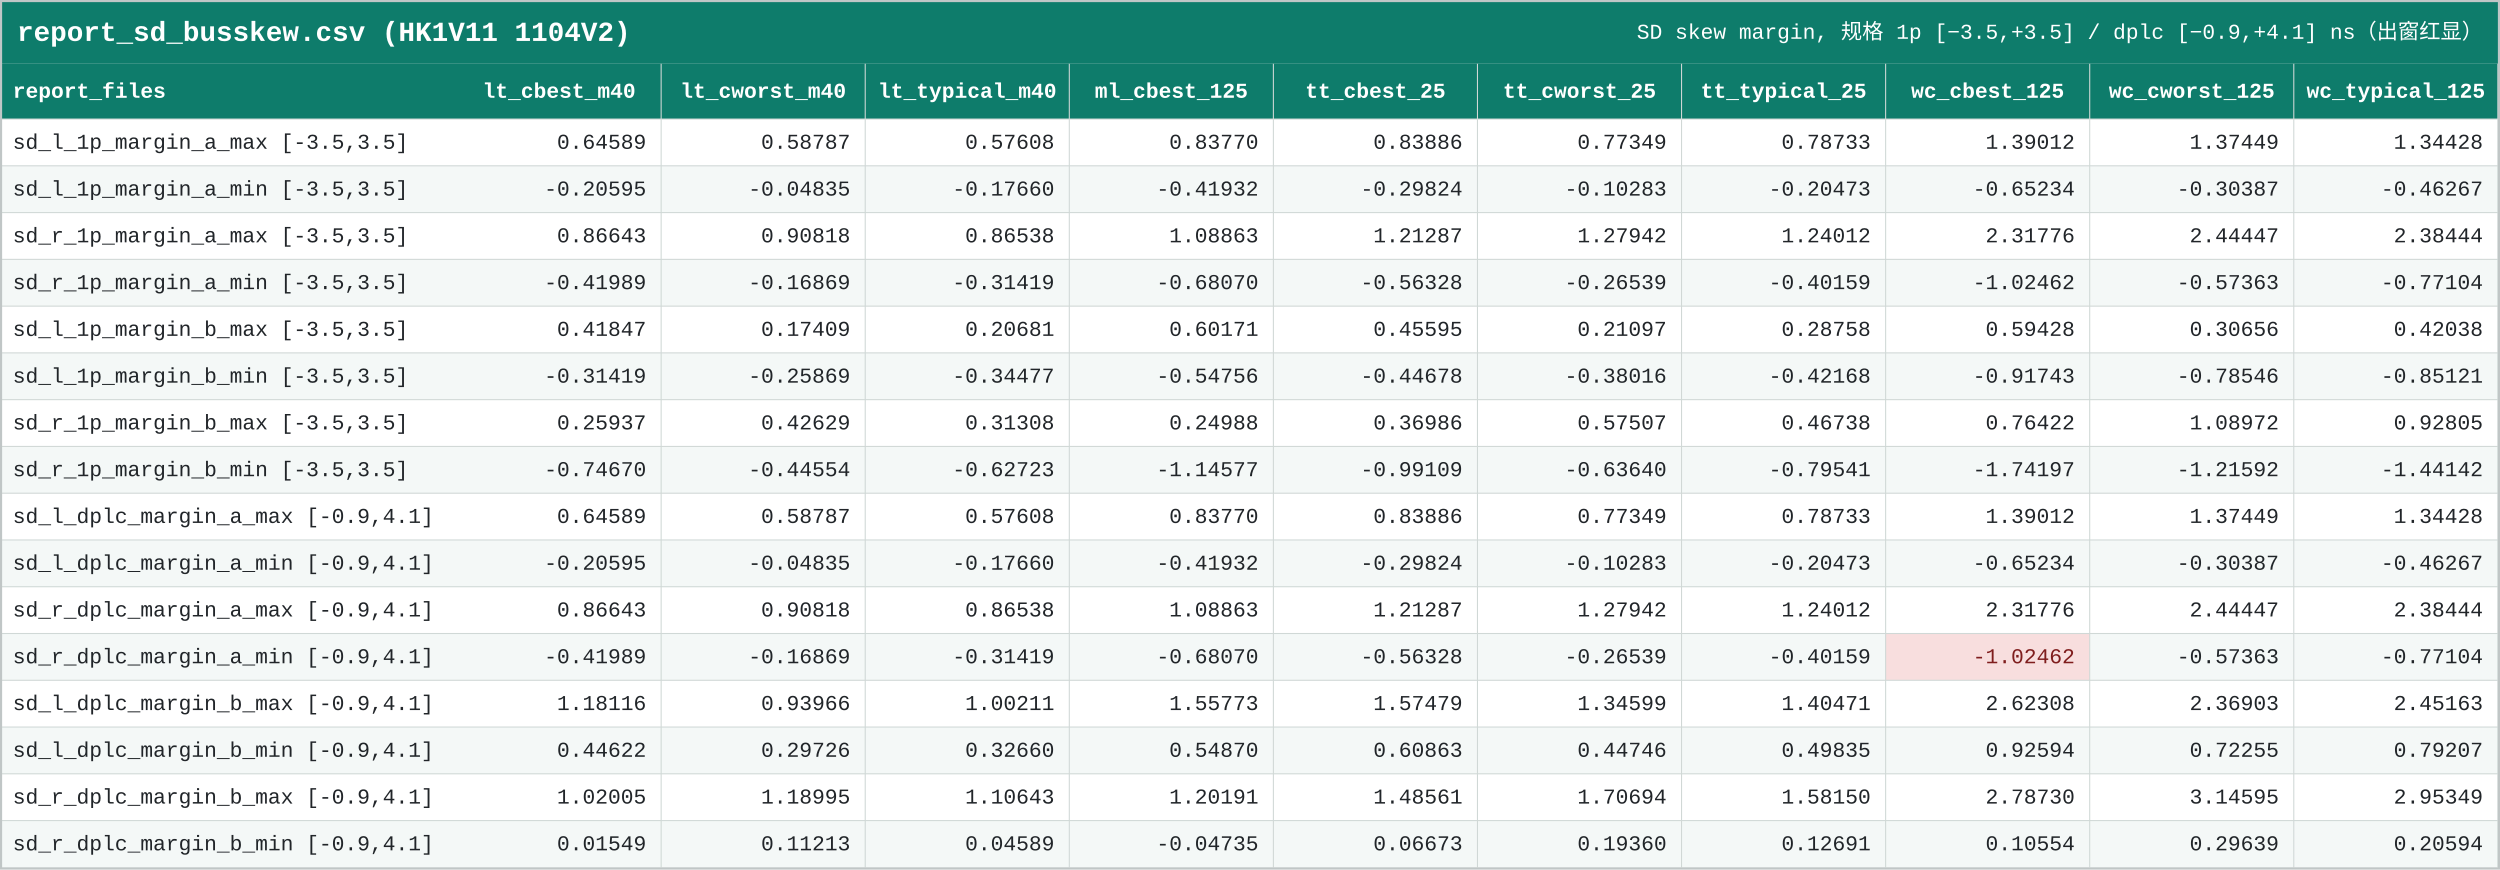
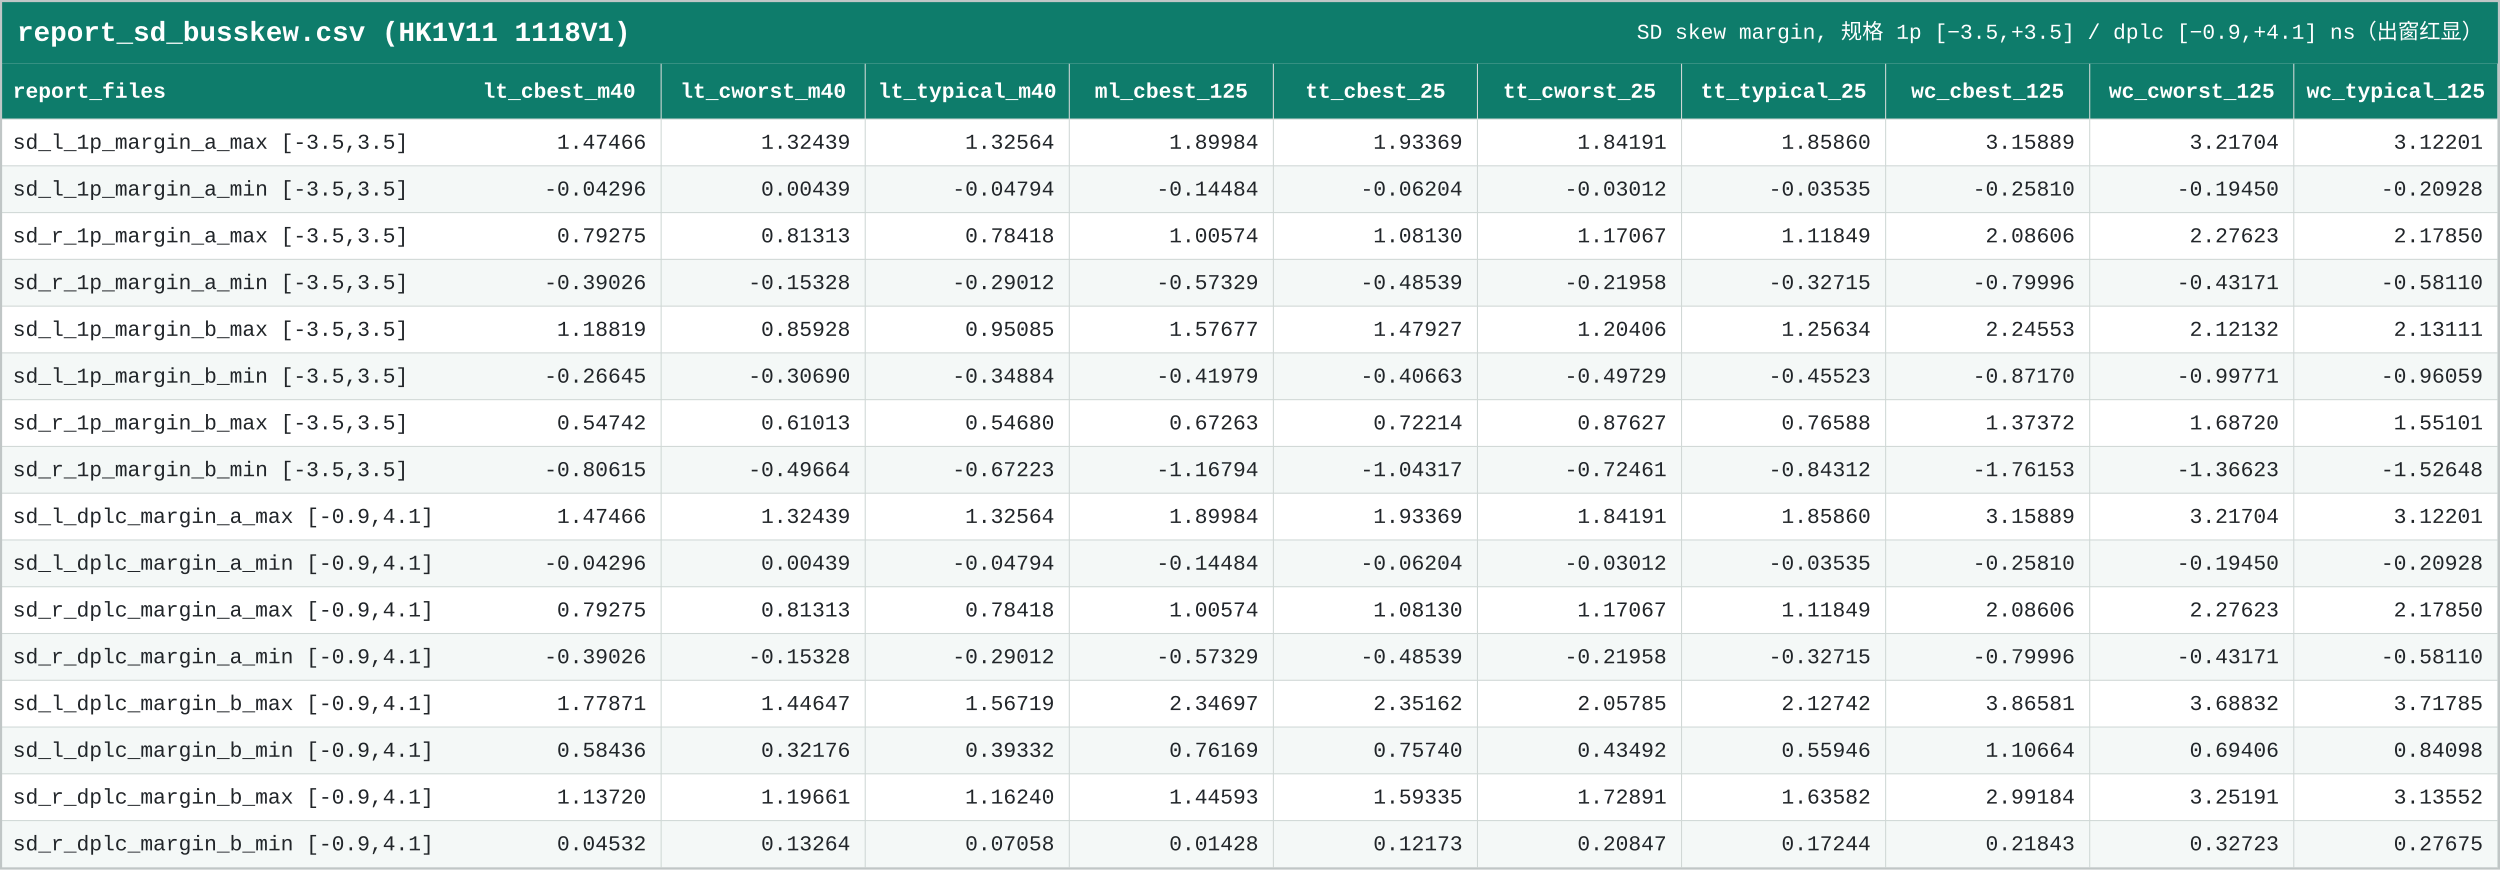
<svg xmlns="http://www.w3.org/2000/svg" width="2352" height="818" viewBox="0 0 2352 818" font-family="Consolas, 'Cascadia Mono', 'Courier New', monospace">
  <g class="head">
    <rect x="0" y="0" width="2352" height="60" fill="#0e7c6b" />
-     <text x="16" y="38.5" font-size="26" font-weight="bold" fill="#ffffff">report_sd_busskew.csv (HK1V11 1104V2)</text>
+     <text x="16" y="38.5" font-size="26" font-weight="bold" fill="#ffffff">report_sd_busskew.csv (HK1V11 1118V1)</text>
    <text x="2336" y="36.5" font-size="20" fill="#ffffff" text-anchor="end">SD skew margin, 规格 1p [−3.5,+3.5] / dplc [−0.9,+4.1] ns（出窗红显）</text>
    <rect x="0" y="60" width="2352" height="52" fill="#0e7c6b" />
    <text x="12" y="92" font-size="20" font-weight="bold" fill="#ffffff">report_files</text>
    <text x="526" y="92" font-size="20" font-weight="bold" fill="#ffffff" text-anchor="middle">lt_cbest_m40</text>
    <text x="718" y="92" font-size="20" font-weight="bold" fill="#ffffff" text-anchor="middle">lt_cworst_m40</text>
    <text x="910" y="92" font-size="20" font-weight="bold" fill="#ffffff" text-anchor="middle">lt_typical_m40</text>
    <text x="1102" y="92" font-size="20" font-weight="bold" fill="#ffffff" text-anchor="middle">ml_cbest_125</text>
    <text x="1294" y="92" font-size="20" font-weight="bold" fill="#ffffff" text-anchor="middle">tt_cbest_25</text>
    <text x="1486" y="92" font-size="20" font-weight="bold" fill="#ffffff" text-anchor="middle">tt_cworst_25</text>
    <text x="1678" y="92" font-size="20" font-weight="bold" fill="#ffffff" text-anchor="middle">tt_typical_25</text>
    <text x="1870" y="92" font-size="20" font-weight="bold" fill="#ffffff" text-anchor="middle">wc_cbest_125</text>
    <text x="2062" y="92" font-size="20" font-weight="bold" fill="#ffffff" text-anchor="middle">wc_cworst_125</text>
    <text x="2254" y="92" font-size="20" font-weight="bold" fill="#ffffff" text-anchor="middle">wc_typical_125</text>
  </g>
  <g class="row" style="animation-delay:0.012s">
    <rect x="0" y="112" width="2352" height="44" fill="#ffffff" />
    <text class="lab" x="12" y="140" font-size="20" fill="#212529">sd_l_1p_margin_a_max [-3.5,3.5]</text>
-     <text class="val breath" style="animation-delay:0.00s" x="608" y="140" font-size="20" fill="#212529" text-anchor="end">0.64589</text>
-     <text class="val breath" style="animation-delay:0.07s" x="800" y="140" font-size="20" fill="#212529" text-anchor="end">0.58787</text>
-     <text class="val breath" style="animation-delay:0.14s" x="992" y="140" font-size="20" fill="#212529" text-anchor="end">0.57608</text>
-     <text class="val breath" style="animation-delay:0.21s" x="1184" y="140" font-size="20" fill="#212529" text-anchor="end">0.83770</text>
-     <text class="val breath" style="animation-delay:0.28s" x="1376" y="140" font-size="20" fill="#212529" text-anchor="end">0.83886</text>
-     <text class="val breath" style="animation-delay:0.35s" x="1568" y="140" font-size="20" fill="#212529" text-anchor="end">0.77349</text>
-     <text class="val breath" style="animation-delay:0.42s" x="1760" y="140" font-size="20" fill="#212529" text-anchor="end">0.78733</text>
-     <text class="val breath" style="animation-delay:0.49s" x="1952" y="140" font-size="20" fill="#212529" text-anchor="end">1.39012</text>
-     <text class="val breath" style="animation-delay:0.56s" x="2144" y="140" font-size="20" fill="#212529" text-anchor="end">1.37449</text>
-     <text class="val breath" style="animation-delay:0.63s" x="2336" y="140" font-size="20" fill="#212529" text-anchor="end">1.34428</text>
+     <text class="val breath" style="animation-delay:0.00s" x="608" y="140" font-size="20" fill="#212529" text-anchor="end">1.47466</text>
+     <text class="val breath" style="animation-delay:0.07s" x="800" y="140" font-size="20" fill="#212529" text-anchor="end">1.32439</text>
+     <text class="val breath" style="animation-delay:0.14s" x="992" y="140" font-size="20" fill="#212529" text-anchor="end">1.32564</text>
+     <text class="val breath" style="animation-delay:0.21s" x="1184" y="140" font-size="20" fill="#212529" text-anchor="end">1.89984</text>
+     <text class="val breath" style="animation-delay:0.28s" x="1376" y="140" font-size="20" fill="#212529" text-anchor="end">1.93369</text>
+     <text class="val breath" style="animation-delay:0.35s" x="1568" y="140" font-size="20" fill="#212529" text-anchor="end">1.84191</text>
+     <text class="val breath" style="animation-delay:0.42s" x="1760" y="140" font-size="20" fill="#212529" text-anchor="end">1.85860</text>
+     <text class="val breath" style="animation-delay:0.49s" x="1952" y="140" font-size="20" fill="#212529" text-anchor="end">3.15889</text>
+     <text class="val breath" style="animation-delay:0.56s" x="2144" y="140" font-size="20" fill="#212529" text-anchor="end">3.21704</text>
+     <text class="val breath" style="animation-delay:0.63s" x="2336" y="140" font-size="20" fill="#212529" text-anchor="end">3.12201</text>
  </g>
  <g class="row" style="animation-delay:0.024s">
    <rect x="0" y="156" width="2352" height="44" fill="#f4f8f7" />
    <text class="lab" x="12" y="184" font-size="20" fill="#212529">sd_l_1p_margin_a_min [-3.5,3.5]</text>
-     <text class="val breath" style="animation-delay:0.07s" x="608" y="184" font-size="20" fill="#212529" text-anchor="end">-0.20595</text>
-     <text class="val breath" style="animation-delay:0.14s" x="800" y="184" font-size="20" fill="#212529" text-anchor="end">-0.04835</text>
-     <text class="val breath" style="animation-delay:0.21s" x="992" y="184" font-size="20" fill="#212529" text-anchor="end">-0.17660</text>
-     <text class="val breath" style="animation-delay:0.28s" x="1184" y="184" font-size="20" fill="#212529" text-anchor="end">-0.41932</text>
-     <text class="val breath" style="animation-delay:0.35s" x="1376" y="184" font-size="20" fill="#212529" text-anchor="end">-0.29824</text>
-     <text class="val breath" style="animation-delay:0.42s" x="1568" y="184" font-size="20" fill="#212529" text-anchor="end">-0.10283</text>
-     <text class="val breath" style="animation-delay:0.49s" x="1760" y="184" font-size="20" fill="#212529" text-anchor="end">-0.20473</text>
-     <text class="val breath" style="animation-delay:0.56s" x="1952" y="184" font-size="20" fill="#212529" text-anchor="end">-0.65234</text>
-     <text class="val breath" style="animation-delay:0.63s" x="2144" y="184" font-size="20" fill="#212529" text-anchor="end">-0.30387</text>
-     <text class="val breath" style="animation-delay:0.70s" x="2336" y="184" font-size="20" fill="#212529" text-anchor="end">-0.46267</text>
+     <text class="val breath" style="animation-delay:0.07s" x="608" y="184" font-size="20" fill="#212529" text-anchor="end">-0.04296</text>
+     <text class="val breath" style="animation-delay:0.14s" x="800" y="184" font-size="20" fill="#212529" text-anchor="end">0.00439</text>
+     <text class="val breath" style="animation-delay:0.21s" x="992" y="184" font-size="20" fill="#212529" text-anchor="end">-0.04794</text>
+     <text class="val breath" style="animation-delay:0.28s" x="1184" y="184" font-size="20" fill="#212529" text-anchor="end">-0.14484</text>
+     <text class="val breath" style="animation-delay:0.35s" x="1376" y="184" font-size="20" fill="#212529" text-anchor="end">-0.06204</text>
+     <text class="val breath" style="animation-delay:0.42s" x="1568" y="184" font-size="20" fill="#212529" text-anchor="end">-0.03012</text>
+     <text class="val breath" style="animation-delay:0.49s" x="1760" y="184" font-size="20" fill="#212529" text-anchor="end">-0.03535</text>
+     <text class="val breath" style="animation-delay:0.56s" x="1952" y="184" font-size="20" fill="#212529" text-anchor="end">-0.25810</text>
+     <text class="val breath" style="animation-delay:0.63s" x="2144" y="184" font-size="20" fill="#212529" text-anchor="end">-0.19450</text>
+     <text class="val breath" style="animation-delay:0.70s" x="2336" y="184" font-size="20" fill="#212529" text-anchor="end">-0.20928</text>
  </g>
  <g class="row" style="animation-delay:0.036s">
    <rect x="0" y="200" width="2352" height="44" fill="#ffffff" />
    <text class="lab" x="12" y="228" font-size="20" fill="#212529">sd_r_1p_margin_a_max [-3.5,3.5]</text>
-     <text class="val breath" style="animation-delay:0.14s" x="608" y="228" font-size="20" fill="#212529" text-anchor="end">0.86643</text>
-     <text class="val breath" style="animation-delay:0.21s" x="800" y="228" font-size="20" fill="#212529" text-anchor="end">0.90818</text>
-     <text class="val breath" style="animation-delay:0.28s" x="992" y="228" font-size="20" fill="#212529" text-anchor="end">0.86538</text>
-     <text class="val breath" style="animation-delay:0.35s" x="1184" y="228" font-size="20" fill="#212529" text-anchor="end">1.08863</text>
-     <text class="val breath" style="animation-delay:0.42s" x="1376" y="228" font-size="20" fill="#212529" text-anchor="end">1.21287</text>
-     <text class="val breath" style="animation-delay:0.49s" x="1568" y="228" font-size="20" fill="#212529" text-anchor="end">1.27942</text>
-     <text class="val breath" style="animation-delay:0.56s" x="1760" y="228" font-size="20" fill="#212529" text-anchor="end">1.24012</text>
-     <text class="val breath" style="animation-delay:0.63s" x="1952" y="228" font-size="20" fill="#212529" text-anchor="end">2.31776</text>
-     <text class="val breath" style="animation-delay:0.70s" x="2144" y="228" font-size="20" fill="#212529" text-anchor="end">2.44447</text>
-     <text class="val breath" style="animation-delay:0.77s" x="2336" y="228" font-size="20" fill="#212529" text-anchor="end">2.38444</text>
+     <text class="val breath" style="animation-delay:0.14s" x="608" y="228" font-size="20" fill="#212529" text-anchor="end">0.79275</text>
+     <text class="val breath" style="animation-delay:0.21s" x="800" y="228" font-size="20" fill="#212529" text-anchor="end">0.81313</text>
+     <text class="val breath" style="animation-delay:0.28s" x="992" y="228" font-size="20" fill="#212529" text-anchor="end">0.78418</text>
+     <text class="val breath" style="animation-delay:0.35s" x="1184" y="228" font-size="20" fill="#212529" text-anchor="end">1.00574</text>
+     <text class="val breath" style="animation-delay:0.42s" x="1376" y="228" font-size="20" fill="#212529" text-anchor="end">1.08130</text>
+     <text class="val breath" style="animation-delay:0.49s" x="1568" y="228" font-size="20" fill="#212529" text-anchor="end">1.17067</text>
+     <text class="val breath" style="animation-delay:0.56s" x="1760" y="228" font-size="20" fill="#212529" text-anchor="end">1.11849</text>
+     <text class="val breath" style="animation-delay:0.63s" x="1952" y="228" font-size="20" fill="#212529" text-anchor="end">2.08606</text>
+     <text class="val breath" style="animation-delay:0.70s" x="2144" y="228" font-size="20" fill="#212529" text-anchor="end">2.27623</text>
+     <text class="val breath" style="animation-delay:0.77s" x="2336" y="228" font-size="20" fill="#212529" text-anchor="end">2.17850</text>
  </g>
  <g class="row" style="animation-delay:0.048s">
    <rect x="0" y="244" width="2352" height="44" fill="#f4f8f7" />
    <text class="lab" x="12" y="272" font-size="20" fill="#212529">sd_r_1p_margin_a_min [-3.5,3.5]</text>
-     <text class="val breath" style="animation-delay:0.21s" x="608" y="272" font-size="20" fill="#212529" text-anchor="end">-0.41989</text>
-     <text class="val breath" style="animation-delay:0.28s" x="800" y="272" font-size="20" fill="#212529" text-anchor="end">-0.16869</text>
-     <text class="val breath" style="animation-delay:0.35s" x="992" y="272" font-size="20" fill="#212529" text-anchor="end">-0.31419</text>
-     <text class="val breath" style="animation-delay:0.42s" x="1184" y="272" font-size="20" fill="#212529" text-anchor="end">-0.68070</text>
-     <text class="val breath" style="animation-delay:0.49s" x="1376" y="272" font-size="20" fill="#212529" text-anchor="end">-0.56328</text>
-     <text class="val breath" style="animation-delay:0.56s" x="1568" y="272" font-size="20" fill="#212529" text-anchor="end">-0.26539</text>
-     <text class="val breath" style="animation-delay:0.63s" x="1760" y="272" font-size="20" fill="#212529" text-anchor="end">-0.40159</text>
-     <text class="val breath" style="animation-delay:0.70s" x="1952" y="272" font-size="20" fill="#212529" text-anchor="end">-1.02462</text>
-     <text class="val breath" style="animation-delay:0.77s" x="2144" y="272" font-size="20" fill="#212529" text-anchor="end">-0.57363</text>
-     <text class="val breath" style="animation-delay:0.84s" x="2336" y="272" font-size="20" fill="#212529" text-anchor="end">-0.77104</text>
+     <text class="val breath" style="animation-delay:0.21s" x="608" y="272" font-size="20" fill="#212529" text-anchor="end">-0.39026</text>
+     <text class="val breath" style="animation-delay:0.28s" x="800" y="272" font-size="20" fill="#212529" text-anchor="end">-0.15328</text>
+     <text class="val breath" style="animation-delay:0.35s" x="992" y="272" font-size="20" fill="#212529" text-anchor="end">-0.29012</text>
+     <text class="val breath" style="animation-delay:0.42s" x="1184" y="272" font-size="20" fill="#212529" text-anchor="end">-0.57329</text>
+     <text class="val breath" style="animation-delay:0.49s" x="1376" y="272" font-size="20" fill="#212529" text-anchor="end">-0.48539</text>
+     <text class="val breath" style="animation-delay:0.56s" x="1568" y="272" font-size="20" fill="#212529" text-anchor="end">-0.21958</text>
+     <text class="val breath" style="animation-delay:0.63s" x="1760" y="272" font-size="20" fill="#212529" text-anchor="end">-0.32715</text>
+     <text class="val breath" style="animation-delay:0.70s" x="1952" y="272" font-size="20" fill="#212529" text-anchor="end">-0.79996</text>
+     <text class="val breath" style="animation-delay:0.77s" x="2144" y="272" font-size="20" fill="#212529" text-anchor="end">-0.43171</text>
+     <text class="val breath" style="animation-delay:0.84s" x="2336" y="272" font-size="20" fill="#212529" text-anchor="end">-0.58110</text>
  </g>
  <g class="row" style="animation-delay:0.060s">
    <rect x="0" y="288" width="2352" height="44" fill="#ffffff" />
    <text class="lab" x="12" y="316" font-size="20" fill="#212529">sd_l_1p_margin_b_max [-3.5,3.5]</text>
-     <text class="val breath" style="animation-delay:0.28s" x="608" y="316" font-size="20" fill="#212529" text-anchor="end">0.41847</text>
-     <text class="val breath" style="animation-delay:0.35s" x="800" y="316" font-size="20" fill="#212529" text-anchor="end">0.17409</text>
-     <text class="val breath" style="animation-delay:0.42s" x="992" y="316" font-size="20" fill="#212529" text-anchor="end">0.20681</text>
-     <text class="val breath" style="animation-delay:0.49s" x="1184" y="316" font-size="20" fill="#212529" text-anchor="end">0.60171</text>
-     <text class="val breath" style="animation-delay:0.56s" x="1376" y="316" font-size="20" fill="#212529" text-anchor="end">0.45595</text>
-     <text class="val breath" style="animation-delay:0.63s" x="1568" y="316" font-size="20" fill="#212529" text-anchor="end">0.21097</text>
-     <text class="val breath" style="animation-delay:0.70s" x="1760" y="316" font-size="20" fill="#212529" text-anchor="end">0.28758</text>
-     <text class="val breath" style="animation-delay:0.77s" x="1952" y="316" font-size="20" fill="#212529" text-anchor="end">0.59428</text>
-     <text class="val breath" style="animation-delay:0.84s" x="2144" y="316" font-size="20" fill="#212529" text-anchor="end">0.30656</text>
-     <text class="val breath" style="animation-delay:0.91s" x="2336" y="316" font-size="20" fill="#212529" text-anchor="end">0.42038</text>
+     <text class="val breath" style="animation-delay:0.28s" x="608" y="316" font-size="20" fill="#212529" text-anchor="end">1.18819</text>
+     <text class="val breath" style="animation-delay:0.35s" x="800" y="316" font-size="20" fill="#212529" text-anchor="end">0.85928</text>
+     <text class="val breath" style="animation-delay:0.42s" x="992" y="316" font-size="20" fill="#212529" text-anchor="end">0.95085</text>
+     <text class="val breath" style="animation-delay:0.49s" x="1184" y="316" font-size="20" fill="#212529" text-anchor="end">1.57677</text>
+     <text class="val breath" style="animation-delay:0.56s" x="1376" y="316" font-size="20" fill="#212529" text-anchor="end">1.47927</text>
+     <text class="val breath" style="animation-delay:0.63s" x="1568" y="316" font-size="20" fill="#212529" text-anchor="end">1.20406</text>
+     <text class="val breath" style="animation-delay:0.70s" x="1760" y="316" font-size="20" fill="#212529" text-anchor="end">1.25634</text>
+     <text class="val breath" style="animation-delay:0.77s" x="1952" y="316" font-size="20" fill="#212529" text-anchor="end">2.24553</text>
+     <text class="val breath" style="animation-delay:0.84s" x="2144" y="316" font-size="20" fill="#212529" text-anchor="end">2.12132</text>
+     <text class="val breath" style="animation-delay:0.91s" x="2336" y="316" font-size="20" fill="#212529" text-anchor="end">2.13111</text>
  </g>
  <g class="row" style="animation-delay:0.072s">
    <rect x="0" y="332" width="2352" height="44" fill="#f4f8f7" />
    <text class="lab" x="12" y="360" font-size="20" fill="#212529">sd_l_1p_margin_b_min [-3.5,3.5]</text>
-     <text class="val breath" style="animation-delay:0.35s" x="608" y="360" font-size="20" fill="#212529" text-anchor="end">-0.31419</text>
-     <text class="val breath" style="animation-delay:0.42s" x="800" y="360" font-size="20" fill="#212529" text-anchor="end">-0.25869</text>
-     <text class="val breath" style="animation-delay:0.49s" x="992" y="360" font-size="20" fill="#212529" text-anchor="end">-0.34477</text>
-     <text class="val breath" style="animation-delay:0.56s" x="1184" y="360" font-size="20" fill="#212529" text-anchor="end">-0.54756</text>
-     <text class="val breath" style="animation-delay:0.63s" x="1376" y="360" font-size="20" fill="#212529" text-anchor="end">-0.44678</text>
-     <text class="val breath" style="animation-delay:0.70s" x="1568" y="360" font-size="20" fill="#212529" text-anchor="end">-0.38016</text>
-     <text class="val breath" style="animation-delay:0.77s" x="1760" y="360" font-size="20" fill="#212529" text-anchor="end">-0.42168</text>
-     <text class="val breath" style="animation-delay:0.84s" x="1952" y="360" font-size="20" fill="#212529" text-anchor="end">-0.91743</text>
-     <text class="val breath" style="animation-delay:0.91s" x="2144" y="360" font-size="20" fill="#212529" text-anchor="end">-0.78546</text>
-     <text class="val breath" style="animation-delay:0.98s" x="2336" y="360" font-size="20" fill="#212529" text-anchor="end">-0.85121</text>
+     <text class="val breath" style="animation-delay:0.35s" x="608" y="360" font-size="20" fill="#212529" text-anchor="end">-0.26645</text>
+     <text class="val breath" style="animation-delay:0.42s" x="800" y="360" font-size="20" fill="#212529" text-anchor="end">-0.30690</text>
+     <text class="val breath" style="animation-delay:0.49s" x="992" y="360" font-size="20" fill="#212529" text-anchor="end">-0.34884</text>
+     <text class="val breath" style="animation-delay:0.56s" x="1184" y="360" font-size="20" fill="#212529" text-anchor="end">-0.41979</text>
+     <text class="val breath" style="animation-delay:0.63s" x="1376" y="360" font-size="20" fill="#212529" text-anchor="end">-0.40663</text>
+     <text class="val breath" style="animation-delay:0.70s" x="1568" y="360" font-size="20" fill="#212529" text-anchor="end">-0.49729</text>
+     <text class="val breath" style="animation-delay:0.77s" x="1760" y="360" font-size="20" fill="#212529" text-anchor="end">-0.45523</text>
+     <text class="val breath" style="animation-delay:0.84s" x="1952" y="360" font-size="20" fill="#212529" text-anchor="end">-0.87170</text>
+     <text class="val breath" style="animation-delay:0.91s" x="2144" y="360" font-size="20" fill="#212529" text-anchor="end">-0.99771</text>
+     <text class="val breath" style="animation-delay:0.98s" x="2336" y="360" font-size="20" fill="#212529" text-anchor="end">-0.96059</text>
  </g>
  <g class="row" style="animation-delay:0.084s">
    <rect x="0" y="376" width="2352" height="44" fill="#ffffff" />
    <text class="lab" x="12" y="404" font-size="20" fill="#212529">sd_r_1p_margin_b_max [-3.5,3.5]</text>
-     <text class="val breath" style="animation-delay:0.42s" x="608" y="404" font-size="20" fill="#212529" text-anchor="end">0.25937</text>
-     <text class="val breath" style="animation-delay:0.49s" x="800" y="404" font-size="20" fill="#212529" text-anchor="end">0.42629</text>
-     <text class="val breath" style="animation-delay:0.56s" x="992" y="404" font-size="20" fill="#212529" text-anchor="end">0.31308</text>
-     <text class="val breath" style="animation-delay:0.63s" x="1184" y="404" font-size="20" fill="#212529" text-anchor="end">0.24988</text>
-     <text class="val breath" style="animation-delay:0.70s" x="1376" y="404" font-size="20" fill="#212529" text-anchor="end">0.36986</text>
-     <text class="val breath" style="animation-delay:0.77s" x="1568" y="404" font-size="20" fill="#212529" text-anchor="end">0.57507</text>
-     <text class="val breath" style="animation-delay:0.84s" x="1760" y="404" font-size="20" fill="#212529" text-anchor="end">0.46738</text>
-     <text class="val breath" style="animation-delay:0.91s" x="1952" y="404" font-size="20" fill="#212529" text-anchor="end">0.76422</text>
-     <text class="val breath" style="animation-delay:0.98s" x="2144" y="404" font-size="20" fill="#212529" text-anchor="end">1.08972</text>
-     <text class="val breath" style="animation-delay:1.05s" x="2336" y="404" font-size="20" fill="#212529" text-anchor="end">0.92805</text>
+     <text class="val breath" style="animation-delay:0.42s" x="608" y="404" font-size="20" fill="#212529" text-anchor="end">0.54742</text>
+     <text class="val breath" style="animation-delay:0.49s" x="800" y="404" font-size="20" fill="#212529" text-anchor="end">0.61013</text>
+     <text class="val breath" style="animation-delay:0.56s" x="992" y="404" font-size="20" fill="#212529" text-anchor="end">0.54680</text>
+     <text class="val breath" style="animation-delay:0.63s" x="1184" y="404" font-size="20" fill="#212529" text-anchor="end">0.67263</text>
+     <text class="val breath" style="animation-delay:0.70s" x="1376" y="404" font-size="20" fill="#212529" text-anchor="end">0.72214</text>
+     <text class="val breath" style="animation-delay:0.77s" x="1568" y="404" font-size="20" fill="#212529" text-anchor="end">0.87627</text>
+     <text class="val breath" style="animation-delay:0.84s" x="1760" y="404" font-size="20" fill="#212529" text-anchor="end">0.76588</text>
+     <text class="val breath" style="animation-delay:0.91s" x="1952" y="404" font-size="20" fill="#212529" text-anchor="end">1.37372</text>
+     <text class="val breath" style="animation-delay:0.98s" x="2144" y="404" font-size="20" fill="#212529" text-anchor="end">1.68720</text>
+     <text class="val breath" style="animation-delay:1.05s" x="2336" y="404" font-size="20" fill="#212529" text-anchor="end">1.55101</text>
  </g>
  <g class="row" style="animation-delay:0.096s">
    <rect x="0" y="420" width="2352" height="44" fill="#f4f8f7" />
    <text class="lab" x="12" y="448" font-size="20" fill="#212529">sd_r_1p_margin_b_min [-3.5,3.5]</text>
-     <text class="val breath" style="animation-delay:0.49s" x="608" y="448" font-size="20" fill="#212529" text-anchor="end">-0.74670</text>
-     <text class="val breath" style="animation-delay:0.56s" x="800" y="448" font-size="20" fill="#212529" text-anchor="end">-0.44554</text>
-     <text class="val breath" style="animation-delay:0.63s" x="992" y="448" font-size="20" fill="#212529" text-anchor="end">-0.62723</text>
-     <text class="val breath" style="animation-delay:0.70s" x="1184" y="448" font-size="20" fill="#212529" text-anchor="end">-1.14577</text>
-     <text class="val breath" style="animation-delay:0.77s" x="1376" y="448" font-size="20" fill="#212529" text-anchor="end">-0.99109</text>
-     <text class="val breath" style="animation-delay:0.84s" x="1568" y="448" font-size="20" fill="#212529" text-anchor="end">-0.63640</text>
-     <text class="val breath" style="animation-delay:0.91s" x="1760" y="448" font-size="20" fill="#212529" text-anchor="end">-0.79541</text>
-     <text class="val breath" style="animation-delay:0.98s" x="1952" y="448" font-size="20" fill="#212529" text-anchor="end">-1.74197</text>
-     <text class="val breath" style="animation-delay:1.05s" x="2144" y="448" font-size="20" fill="#212529" text-anchor="end">-1.21592</text>
-     <text class="val breath" style="animation-delay:1.12s" x="2336" y="448" font-size="20" fill="#212529" text-anchor="end">-1.44142</text>
+     <text class="val breath" style="animation-delay:0.49s" x="608" y="448" font-size="20" fill="#212529" text-anchor="end">-0.80615</text>
+     <text class="val breath" style="animation-delay:0.56s" x="800" y="448" font-size="20" fill="#212529" text-anchor="end">-0.49664</text>
+     <text class="val breath" style="animation-delay:0.63s" x="992" y="448" font-size="20" fill="#212529" text-anchor="end">-0.67223</text>
+     <text class="val breath" style="animation-delay:0.70s" x="1184" y="448" font-size="20" fill="#212529" text-anchor="end">-1.16794</text>
+     <text class="val breath" style="animation-delay:0.77s" x="1376" y="448" font-size="20" fill="#212529" text-anchor="end">-1.04317</text>
+     <text class="val breath" style="animation-delay:0.84s" x="1568" y="448" font-size="20" fill="#212529" text-anchor="end">-0.72461</text>
+     <text class="val breath" style="animation-delay:0.91s" x="1760" y="448" font-size="20" fill="#212529" text-anchor="end">-0.84312</text>
+     <text class="val breath" style="animation-delay:0.98s" x="1952" y="448" font-size="20" fill="#212529" text-anchor="end">-1.76153</text>
+     <text class="val breath" style="animation-delay:1.05s" x="2144" y="448" font-size="20" fill="#212529" text-anchor="end">-1.36623</text>
+     <text class="val breath" style="animation-delay:1.12s" x="2336" y="448" font-size="20" fill="#212529" text-anchor="end">-1.52648</text>
  </g>
  <g class="row" style="animation-delay:0.108s">
    <rect x="0" y="464" width="2352" height="44" fill="#ffffff" />
    <text class="lab" x="12" y="492" font-size="20" fill="#212529">sd_l_dplc_margin_a_max [-0.9,4.1]</text>
-     <text class="val breath" style="animation-delay:0.56s" x="608" y="492" font-size="20" fill="#212529" text-anchor="end">0.64589</text>
-     <text class="val breath" style="animation-delay:0.63s" x="800" y="492" font-size="20" fill="#212529" text-anchor="end">0.58787</text>
-     <text class="val breath" style="animation-delay:0.70s" x="992" y="492" font-size="20" fill="#212529" text-anchor="end">0.57608</text>
-     <text class="val breath" style="animation-delay:0.77s" x="1184" y="492" font-size="20" fill="#212529" text-anchor="end">0.83770</text>
-     <text class="val breath" style="animation-delay:0.84s" x="1376" y="492" font-size="20" fill="#212529" text-anchor="end">0.83886</text>
-     <text class="val breath" style="animation-delay:0.91s" x="1568" y="492" font-size="20" fill="#212529" text-anchor="end">0.77349</text>
-     <text class="val breath" style="animation-delay:0.98s" x="1760" y="492" font-size="20" fill="#212529" text-anchor="end">0.78733</text>
-     <text class="val breath" style="animation-delay:1.05s" x="1952" y="492" font-size="20" fill="#212529" text-anchor="end">1.39012</text>
-     <text class="val breath" style="animation-delay:1.12s" x="2144" y="492" font-size="20" fill="#212529" text-anchor="end">1.37449</text>
-     <text class="val breath" style="animation-delay:1.19s" x="2336" y="492" font-size="20" fill="#212529" text-anchor="end">1.34428</text>
+     <text class="val breath" style="animation-delay:0.56s" x="608" y="492" font-size="20" fill="#212529" text-anchor="end">1.47466</text>
+     <text class="val breath" style="animation-delay:0.63s" x="800" y="492" font-size="20" fill="#212529" text-anchor="end">1.32439</text>
+     <text class="val breath" style="animation-delay:0.70s" x="992" y="492" font-size="20" fill="#212529" text-anchor="end">1.32564</text>
+     <text class="val breath" style="animation-delay:0.77s" x="1184" y="492" font-size="20" fill="#212529" text-anchor="end">1.89984</text>
+     <text class="val breath" style="animation-delay:0.84s" x="1376" y="492" font-size="20" fill="#212529" text-anchor="end">1.93369</text>
+     <text class="val breath" style="animation-delay:0.91s" x="1568" y="492" font-size="20" fill="#212529" text-anchor="end">1.84191</text>
+     <text class="val breath" style="animation-delay:0.98s" x="1760" y="492" font-size="20" fill="#212529" text-anchor="end">1.85860</text>
+     <text class="val breath" style="animation-delay:1.05s" x="1952" y="492" font-size="20" fill="#212529" text-anchor="end">3.15889</text>
+     <text class="val breath" style="animation-delay:1.12s" x="2144" y="492" font-size="20" fill="#212529" text-anchor="end">3.21704</text>
+     <text class="val breath" style="animation-delay:1.19s" x="2336" y="492" font-size="20" fill="#212529" text-anchor="end">3.12201</text>
  </g>
  <g class="row" style="animation-delay:0.120s">
    <rect x="0" y="508" width="2352" height="44" fill="#f4f8f7" />
    <text class="lab" x="12" y="536" font-size="20" fill="#212529">sd_l_dplc_margin_a_min [-0.9,4.1]</text>
-     <text class="val breath" style="animation-delay:0.63s" x="608" y="536" font-size="20" fill="#212529" text-anchor="end">-0.20595</text>
-     <text class="val breath" style="animation-delay:0.70s" x="800" y="536" font-size="20" fill="#212529" text-anchor="end">-0.04835</text>
-     <text class="val breath" style="animation-delay:0.77s" x="992" y="536" font-size="20" fill="#212529" text-anchor="end">-0.17660</text>
-     <text class="val breath" style="animation-delay:0.84s" x="1184" y="536" font-size="20" fill="#212529" text-anchor="end">-0.41932</text>
-     <text class="val breath" style="animation-delay:0.91s" x="1376" y="536" font-size="20" fill="#212529" text-anchor="end">-0.29824</text>
-     <text class="val breath" style="animation-delay:0.98s" x="1568" y="536" font-size="20" fill="#212529" text-anchor="end">-0.10283</text>
-     <text class="val breath" style="animation-delay:1.05s" x="1760" y="536" font-size="20" fill="#212529" text-anchor="end">-0.20473</text>
-     <text class="val breath" style="animation-delay:1.12s" x="1952" y="536" font-size="20" fill="#212529" text-anchor="end">-0.65234</text>
-     <text class="val breath" style="animation-delay:1.19s" x="2144" y="536" font-size="20" fill="#212529" text-anchor="end">-0.30387</text>
-     <text class="val breath" style="animation-delay:1.26s" x="2336" y="536" font-size="20" fill="#212529" text-anchor="end">-0.46267</text>
+     <text class="val breath" style="animation-delay:0.63s" x="608" y="536" font-size="20" fill="#212529" text-anchor="end">-0.04296</text>
+     <text class="val breath" style="animation-delay:0.70s" x="800" y="536" font-size="20" fill="#212529" text-anchor="end">0.00439</text>
+     <text class="val breath" style="animation-delay:0.77s" x="992" y="536" font-size="20" fill="#212529" text-anchor="end">-0.04794</text>
+     <text class="val breath" style="animation-delay:0.84s" x="1184" y="536" font-size="20" fill="#212529" text-anchor="end">-0.14484</text>
+     <text class="val breath" style="animation-delay:0.91s" x="1376" y="536" font-size="20" fill="#212529" text-anchor="end">-0.06204</text>
+     <text class="val breath" style="animation-delay:0.98s" x="1568" y="536" font-size="20" fill="#212529" text-anchor="end">-0.03012</text>
+     <text class="val breath" style="animation-delay:1.05s" x="1760" y="536" font-size="20" fill="#212529" text-anchor="end">-0.03535</text>
+     <text class="val breath" style="animation-delay:1.12s" x="1952" y="536" font-size="20" fill="#212529" text-anchor="end">-0.25810</text>
+     <text class="val breath" style="animation-delay:1.19s" x="2144" y="536" font-size="20" fill="#212529" text-anchor="end">-0.19450</text>
+     <text class="val breath" style="animation-delay:1.26s" x="2336" y="536" font-size="20" fill="#212529" text-anchor="end">-0.20928</text>
  </g>
  <g class="row" style="animation-delay:0.132s">
    <rect x="0" y="552" width="2352" height="44" fill="#ffffff" />
    <text class="lab" x="12" y="580" font-size="20" fill="#212529">sd_r_dplc_margin_a_max [-0.9,4.1]</text>
-     <text class="val breath" style="animation-delay:0.70s" x="608" y="580" font-size="20" fill="#212529" text-anchor="end">0.86643</text>
-     <text class="val breath" style="animation-delay:0.77s" x="800" y="580" font-size="20" fill="#212529" text-anchor="end">0.90818</text>
-     <text class="val breath" style="animation-delay:0.84s" x="992" y="580" font-size="20" fill="#212529" text-anchor="end">0.86538</text>
-     <text class="val breath" style="animation-delay:0.91s" x="1184" y="580" font-size="20" fill="#212529" text-anchor="end">1.08863</text>
-     <text class="val breath" style="animation-delay:0.98s" x="1376" y="580" font-size="20" fill="#212529" text-anchor="end">1.21287</text>
-     <text class="val breath" style="animation-delay:1.05s" x="1568" y="580" font-size="20" fill="#212529" text-anchor="end">1.27942</text>
-     <text class="val breath" style="animation-delay:1.12s" x="1760" y="580" font-size="20" fill="#212529" text-anchor="end">1.24012</text>
-     <text class="val breath" style="animation-delay:1.19s" x="1952" y="580" font-size="20" fill="#212529" text-anchor="end">2.31776</text>
-     <text class="val breath" style="animation-delay:1.26s" x="2144" y="580" font-size="20" fill="#212529" text-anchor="end">2.44447</text>
-     <text class="val breath" style="animation-delay:1.33s" x="2336" y="580" font-size="20" fill="#212529" text-anchor="end">2.38444</text>
+     <text class="val breath" style="animation-delay:0.70s" x="608" y="580" font-size="20" fill="#212529" text-anchor="end">0.79275</text>
+     <text class="val breath" style="animation-delay:0.77s" x="800" y="580" font-size="20" fill="#212529" text-anchor="end">0.81313</text>
+     <text class="val breath" style="animation-delay:0.84s" x="992" y="580" font-size="20" fill="#212529" text-anchor="end">0.78418</text>
+     <text class="val breath" style="animation-delay:0.91s" x="1184" y="580" font-size="20" fill="#212529" text-anchor="end">1.00574</text>
+     <text class="val breath" style="animation-delay:0.98s" x="1376" y="580" font-size="20" fill="#212529" text-anchor="end">1.08130</text>
+     <text class="val breath" style="animation-delay:1.05s" x="1568" y="580" font-size="20" fill="#212529" text-anchor="end">1.17067</text>
+     <text class="val breath" style="animation-delay:1.12s" x="1760" y="580" font-size="20" fill="#212529" text-anchor="end">1.11849</text>
+     <text class="val breath" style="animation-delay:1.19s" x="1952" y="580" font-size="20" fill="#212529" text-anchor="end">2.08606</text>
+     <text class="val breath" style="animation-delay:1.26s" x="2144" y="580" font-size="20" fill="#212529" text-anchor="end">2.27623</text>
+     <text class="val breath" style="animation-delay:1.33s" x="2336" y="580" font-size="20" fill="#212529" text-anchor="end">2.17850</text>
  </g>
  <g class="row" style="animation-delay:0.144s">
    <rect x="0" y="596" width="2352" height="44" fill="#f4f8f7" />
    <text class="lab" x="12" y="624" font-size="20" fill="#212529">sd_r_dplc_margin_a_min [-0.9,4.1]</text>
-     <text class="val breath" style="animation-delay:0.77s" x="608" y="624" font-size="20" fill="#212529" text-anchor="end">-0.41989</text>
-     <text class="val breath" style="animation-delay:0.84s" x="800" y="624" font-size="20" fill="#212529" text-anchor="end">-0.16869</text>
-     <text class="val breath" style="animation-delay:0.91s" x="992" y="624" font-size="20" fill="#212529" text-anchor="end">-0.31419</text>
-     <text class="val breath" style="animation-delay:0.98s" x="1184" y="624" font-size="20" fill="#212529" text-anchor="end">-0.68070</text>
-     <text class="val breath" style="animation-delay:1.05s" x="1376" y="624" font-size="20" fill="#212529" text-anchor="end">-0.56328</text>
-     <text class="val breath" style="animation-delay:1.12s" x="1568" y="624" font-size="20" fill="#212529" text-anchor="end">-0.26539</text>
-     <text class="val breath" style="animation-delay:1.19s" x="1760" y="624" font-size="20" fill="#212529" text-anchor="end">-0.40159</text>
-     <rect x="1774" y="596" width="192" height="44" fill="#f8dede" />
-     <text class="val breath" style="animation-delay:1.26s" x="1952" y="624" font-size="20" fill="#7f1d1d" text-anchor="end">-1.02462</text>
-     <text class="val breath" style="animation-delay:1.33s" x="2144" y="624" font-size="20" fill="#212529" text-anchor="end">-0.57363</text>
-     <text class="val breath" style="animation-delay:1.40s" x="2336" y="624" font-size="20" fill="#212529" text-anchor="end">-0.77104</text>
+     <text class="val breath" style="animation-delay:0.77s" x="608" y="624" font-size="20" fill="#212529" text-anchor="end">-0.39026</text>
+     <text class="val breath" style="animation-delay:0.84s" x="800" y="624" font-size="20" fill="#212529" text-anchor="end">-0.15328</text>
+     <text class="val breath" style="animation-delay:0.91s" x="992" y="624" font-size="20" fill="#212529" text-anchor="end">-0.29012</text>
+     <text class="val breath" style="animation-delay:0.98s" x="1184" y="624" font-size="20" fill="#212529" text-anchor="end">-0.57329</text>
+     <text class="val breath" style="animation-delay:1.05s" x="1376" y="624" font-size="20" fill="#212529" text-anchor="end">-0.48539</text>
+     <text class="val breath" style="animation-delay:1.12s" x="1568" y="624" font-size="20" fill="#212529" text-anchor="end">-0.21958</text>
+     <text class="val breath" style="animation-delay:1.19s" x="1760" y="624" font-size="20" fill="#212529" text-anchor="end">-0.32715</text>
+     <text class="val breath" style="animation-delay:1.26s" x="1952" y="624" font-size="20" fill="#212529" text-anchor="end">-0.79996</text>
+     <text class="val breath" style="animation-delay:1.33s" x="2144" y="624" font-size="20" fill="#212529" text-anchor="end">-0.43171</text>
+     <text class="val breath" style="animation-delay:1.40s" x="2336" y="624" font-size="20" fill="#212529" text-anchor="end">-0.58110</text>
  </g>
  <g class="row" style="animation-delay:0.156s">
    <rect x="0" y="640" width="2352" height="44" fill="#ffffff" />
    <text class="lab" x="12" y="668" font-size="20" fill="#212529">sd_l_dplc_margin_b_max [-0.9,4.1]</text>
-     <text class="val breath" style="animation-delay:0.84s" x="608" y="668" font-size="20" fill="#212529" text-anchor="end">1.18116</text>
-     <text class="val breath" style="animation-delay:0.91s" x="800" y="668" font-size="20" fill="#212529" text-anchor="end">0.93966</text>
-     <text class="val breath" style="animation-delay:0.98s" x="992" y="668" font-size="20" fill="#212529" text-anchor="end">1.00211</text>
-     <text class="val breath" style="animation-delay:1.05s" x="1184" y="668" font-size="20" fill="#212529" text-anchor="end">1.55773</text>
-     <text class="val breath" style="animation-delay:1.12s" x="1376" y="668" font-size="20" fill="#212529" text-anchor="end">1.57479</text>
-     <text class="val breath" style="animation-delay:1.19s" x="1568" y="668" font-size="20" fill="#212529" text-anchor="end">1.34599</text>
-     <text class="val breath" style="animation-delay:1.26s" x="1760" y="668" font-size="20" fill="#212529" text-anchor="end">1.40471</text>
-     <text class="val breath" style="animation-delay:1.33s" x="1952" y="668" font-size="20" fill="#212529" text-anchor="end">2.62308</text>
-     <text class="val breath" style="animation-delay:1.40s" x="2144" y="668" font-size="20" fill="#212529" text-anchor="end">2.36903</text>
-     <text class="val breath" style="animation-delay:1.47s" x="2336" y="668" font-size="20" fill="#212529" text-anchor="end">2.45163</text>
+     <text class="val breath" style="animation-delay:0.84s" x="608" y="668" font-size="20" fill="#212529" text-anchor="end">1.77871</text>
+     <text class="val breath" style="animation-delay:0.91s" x="800" y="668" font-size="20" fill="#212529" text-anchor="end">1.44647</text>
+     <text class="val breath" style="animation-delay:0.98s" x="992" y="668" font-size="20" fill="#212529" text-anchor="end">1.56719</text>
+     <text class="val breath" style="animation-delay:1.05s" x="1184" y="668" font-size="20" fill="#212529" text-anchor="end">2.34697</text>
+     <text class="val breath" style="animation-delay:1.12s" x="1376" y="668" font-size="20" fill="#212529" text-anchor="end">2.35162</text>
+     <text class="val breath" style="animation-delay:1.19s" x="1568" y="668" font-size="20" fill="#212529" text-anchor="end">2.05785</text>
+     <text class="val breath" style="animation-delay:1.26s" x="1760" y="668" font-size="20" fill="#212529" text-anchor="end">2.12742</text>
+     <text class="val breath" style="animation-delay:1.33s" x="1952" y="668" font-size="20" fill="#212529" text-anchor="end">3.86581</text>
+     <text class="val breath" style="animation-delay:1.40s" x="2144" y="668" font-size="20" fill="#212529" text-anchor="end">3.68832</text>
+     <text class="val breath" style="animation-delay:1.47s" x="2336" y="668" font-size="20" fill="#212529" text-anchor="end">3.71785</text>
  </g>
  <g class="row" style="animation-delay:0.168s">
    <rect x="0" y="684" width="2352" height="44" fill="#f4f8f7" />
    <text class="lab" x="12" y="712" font-size="20" fill="#212529">sd_l_dplc_margin_b_min [-0.9,4.1]</text>
-     <text class="val breath" style="animation-delay:0.91s" x="608" y="712" font-size="20" fill="#212529" text-anchor="end">0.44622</text>
-     <text class="val breath" style="animation-delay:0.98s" x="800" y="712" font-size="20" fill="#212529" text-anchor="end">0.29726</text>
-     <text class="val breath" style="animation-delay:1.05s" x="992" y="712" font-size="20" fill="#212529" text-anchor="end">0.32660</text>
-     <text class="val breath" style="animation-delay:1.12s" x="1184" y="712" font-size="20" fill="#212529" text-anchor="end">0.54870</text>
-     <text class="val breath" style="animation-delay:1.19s" x="1376" y="712" font-size="20" fill="#212529" text-anchor="end">0.60863</text>
-     <text class="val breath" style="animation-delay:1.26s" x="1568" y="712" font-size="20" fill="#212529" text-anchor="end">0.44746</text>
-     <text class="val breath" style="animation-delay:1.33s" x="1760" y="712" font-size="20" fill="#212529" text-anchor="end">0.49835</text>
-     <text class="val breath" style="animation-delay:1.40s" x="1952" y="712" font-size="20" fill="#212529" text-anchor="end">0.92594</text>
-     <text class="val breath" style="animation-delay:1.47s" x="2144" y="712" font-size="20" fill="#212529" text-anchor="end">0.72255</text>
-     <text class="val breath" style="animation-delay:1.54s" x="2336" y="712" font-size="20" fill="#212529" text-anchor="end">0.79207</text>
+     <text class="val breath" style="animation-delay:0.91s" x="608" y="712" font-size="20" fill="#212529" text-anchor="end">0.58436</text>
+     <text class="val breath" style="animation-delay:0.98s" x="800" y="712" font-size="20" fill="#212529" text-anchor="end">0.32176</text>
+     <text class="val breath" style="animation-delay:1.05s" x="992" y="712" font-size="20" fill="#212529" text-anchor="end">0.39332</text>
+     <text class="val breath" style="animation-delay:1.12s" x="1184" y="712" font-size="20" fill="#212529" text-anchor="end">0.76169</text>
+     <text class="val breath" style="animation-delay:1.19s" x="1376" y="712" font-size="20" fill="#212529" text-anchor="end">0.75740</text>
+     <text class="val breath" style="animation-delay:1.26s" x="1568" y="712" font-size="20" fill="#212529" text-anchor="end">0.43492</text>
+     <text class="val breath" style="animation-delay:1.33s" x="1760" y="712" font-size="20" fill="#212529" text-anchor="end">0.55946</text>
+     <text class="val breath" style="animation-delay:1.40s" x="1952" y="712" font-size="20" fill="#212529" text-anchor="end">1.10664</text>
+     <text class="val breath" style="animation-delay:1.47s" x="2144" y="712" font-size="20" fill="#212529" text-anchor="end">0.69406</text>
+     <text class="val breath" style="animation-delay:1.54s" x="2336" y="712" font-size="20" fill="#212529" text-anchor="end">0.84098</text>
  </g>
  <g class="row" style="animation-delay:0.180s">
    <rect x="0" y="728" width="2352" height="44" fill="#ffffff" />
    <text class="lab" x="12" y="756" font-size="20" fill="#212529">sd_r_dplc_margin_b_max [-0.9,4.1]</text>
-     <text class="val breath" style="animation-delay:0.98s" x="608" y="756" font-size="20" fill="#212529" text-anchor="end">1.02005</text>
-     <text class="val breath" style="animation-delay:1.05s" x="800" y="756" font-size="20" fill="#212529" text-anchor="end">1.18995</text>
-     <text class="val breath" style="animation-delay:1.12s" x="992" y="756" font-size="20" fill="#212529" text-anchor="end">1.10643</text>
-     <text class="val breath" style="animation-delay:1.19s" x="1184" y="756" font-size="20" fill="#212529" text-anchor="end">1.20191</text>
-     <text class="val breath" style="animation-delay:1.26s" x="1376" y="756" font-size="20" fill="#212529" text-anchor="end">1.48561</text>
-     <text class="val breath" style="animation-delay:1.33s" x="1568" y="756" font-size="20" fill="#212529" text-anchor="end">1.70694</text>
-     <text class="val breath" style="animation-delay:1.40s" x="1760" y="756" font-size="20" fill="#212529" text-anchor="end">1.58150</text>
-     <text class="val breath" style="animation-delay:1.47s" x="1952" y="756" font-size="20" fill="#212529" text-anchor="end">2.78730</text>
-     <text class="val breath" style="animation-delay:1.54s" x="2144" y="756" font-size="20" fill="#212529" text-anchor="end">3.14595</text>
-     <text class="val breath" style="animation-delay:1.61s" x="2336" y="756" font-size="20" fill="#212529" text-anchor="end">2.95349</text>
+     <text class="val breath" style="animation-delay:0.98s" x="608" y="756" font-size="20" fill="#212529" text-anchor="end">1.13720</text>
+     <text class="val breath" style="animation-delay:1.05s" x="800" y="756" font-size="20" fill="#212529" text-anchor="end">1.19661</text>
+     <text class="val breath" style="animation-delay:1.12s" x="992" y="756" font-size="20" fill="#212529" text-anchor="end">1.16240</text>
+     <text class="val breath" style="animation-delay:1.19s" x="1184" y="756" font-size="20" fill="#212529" text-anchor="end">1.44593</text>
+     <text class="val breath" style="animation-delay:1.26s" x="1376" y="756" font-size="20" fill="#212529" text-anchor="end">1.59335</text>
+     <text class="val breath" style="animation-delay:1.33s" x="1568" y="756" font-size="20" fill="#212529" text-anchor="end">1.72891</text>
+     <text class="val breath" style="animation-delay:1.40s" x="1760" y="756" font-size="20" fill="#212529" text-anchor="end">1.63582</text>
+     <text class="val breath" style="animation-delay:1.47s" x="1952" y="756" font-size="20" fill="#212529" text-anchor="end">2.99184</text>
+     <text class="val breath" style="animation-delay:1.54s" x="2144" y="756" font-size="20" fill="#212529" text-anchor="end">3.25191</text>
+     <text class="val breath" style="animation-delay:1.61s" x="2336" y="756" font-size="20" fill="#212529" text-anchor="end">3.13552</text>
  </g>
  <g class="row" style="animation-delay:0.192s">
    <rect x="0" y="772" width="2352" height="44" fill="#f4f8f7" />
    <text class="lab" x="12" y="800" font-size="20" fill="#212529">sd_r_dplc_margin_b_min [-0.9,4.1]</text>
-     <text class="val breath" style="animation-delay:1.05s" x="608" y="800" font-size="20" fill="#212529" text-anchor="end">0.01549</text>
-     <text class="val breath" style="animation-delay:1.12s" x="800" y="800" font-size="20" fill="#212529" text-anchor="end">0.11213</text>
-     <text class="val breath" style="animation-delay:1.19s" x="992" y="800" font-size="20" fill="#212529" text-anchor="end">0.04589</text>
-     <text class="val breath" style="animation-delay:1.26s" x="1184" y="800" font-size="20" fill="#212529" text-anchor="end">-0.04735</text>
-     <text class="val breath" style="animation-delay:1.33s" x="1376" y="800" font-size="20" fill="#212529" text-anchor="end">0.06673</text>
-     <text class="val breath" style="animation-delay:1.40s" x="1568" y="800" font-size="20" fill="#212529" text-anchor="end">0.19360</text>
-     <text class="val breath" style="animation-delay:1.47s" x="1760" y="800" font-size="20" fill="#212529" text-anchor="end">0.12691</text>
-     <text class="val breath" style="animation-delay:1.54s" x="1952" y="800" font-size="20" fill="#212529" text-anchor="end">0.10554</text>
-     <text class="val breath" style="animation-delay:1.61s" x="2144" y="800" font-size="20" fill="#212529" text-anchor="end">0.29639</text>
-     <text class="val breath" style="animation-delay:1.68s" x="2336" y="800" font-size="20" fill="#212529" text-anchor="end">0.20594</text>
+     <text class="val breath" style="animation-delay:1.05s" x="608" y="800" font-size="20" fill="#212529" text-anchor="end">0.04532</text>
+     <text class="val breath" style="animation-delay:1.12s" x="800" y="800" font-size="20" fill="#212529" text-anchor="end">0.13264</text>
+     <text class="val breath" style="animation-delay:1.19s" x="992" y="800" font-size="20" fill="#212529" text-anchor="end">0.07058</text>
+     <text class="val breath" style="animation-delay:1.26s" x="1184" y="800" font-size="20" fill="#212529" text-anchor="end">0.01428</text>
+     <text class="val breath" style="animation-delay:1.33s" x="1376" y="800" font-size="20" fill="#212529" text-anchor="end">0.12173</text>
+     <text class="val breath" style="animation-delay:1.40s" x="1568" y="800" font-size="20" fill="#212529" text-anchor="end">0.20847</text>
+     <text class="val breath" style="animation-delay:1.47s" x="1760" y="800" font-size="20" fill="#212529" text-anchor="end">0.17244</text>
+     <text class="val breath" style="animation-delay:1.54s" x="1952" y="800" font-size="20" fill="#212529" text-anchor="end">0.21843</text>
+     <text class="val breath" style="animation-delay:1.61s" x="2144" y="800" font-size="20" fill="#212529" text-anchor="end">0.32723</text>
+     <text class="val breath" style="animation-delay:1.68s" x="2336" y="800" font-size="20" fill="#212529" text-anchor="end">0.27675</text>
  </g>
  <line x1="622" y1="60" x2="622" y2="816" stroke="#d0d8d6" stroke-width="1" />
  <line x1="814" y1="60" x2="814" y2="816" stroke="#d0d8d6" stroke-width="1" />
  <line x1="1006" y1="60" x2="1006" y2="816" stroke="#d0d8d6" stroke-width="1" />
  <line x1="1198" y1="60" x2="1198" y2="816" stroke="#d0d8d6" stroke-width="1" />
  <line x1="1390" y1="60" x2="1390" y2="816" stroke="#d0d8d6" stroke-width="1" />
  <line x1="1582" y1="60" x2="1582" y2="816" stroke="#d0d8d6" stroke-width="1" />
  <line x1="1774" y1="60" x2="1774" y2="816" stroke="#d0d8d6" stroke-width="1" />
  <line x1="1966" y1="60" x2="1966" y2="816" stroke="#d0d8d6" stroke-width="1" />
  <line x1="2158" y1="60" x2="2158" y2="816" stroke="#d0d8d6" stroke-width="1" />
  <line x1="2350" y1="60" x2="2350" y2="816" stroke="#d0d8d6" stroke-width="1" />
  <line x1="1" y1="112" x2="2351" y2="112" stroke="#d0d8d6" stroke-width="1" />
  <line x1="1" y1="156" x2="2351" y2="156" stroke="#d0d8d6" stroke-width="1" />
  <line x1="1" y1="200" x2="2351" y2="200" stroke="#d0d8d6" stroke-width="1" />
  <line x1="1" y1="244" x2="2351" y2="244" stroke="#d0d8d6" stroke-width="1" />
  <line x1="1" y1="288" x2="2351" y2="288" stroke="#d0d8d6" stroke-width="1" />
  <line x1="1" y1="332" x2="2351" y2="332" stroke="#d0d8d6" stroke-width="1" />
  <line x1="1" y1="376" x2="2351" y2="376" stroke="#d0d8d6" stroke-width="1" />
  <line x1="1" y1="420" x2="2351" y2="420" stroke="#d0d8d6" stroke-width="1" />
  <line x1="1" y1="464" x2="2351" y2="464" stroke="#d0d8d6" stroke-width="1" />
  <line x1="1" y1="508" x2="2351" y2="508" stroke="#d0d8d6" stroke-width="1" />
  <line x1="1" y1="552" x2="2351" y2="552" stroke="#d0d8d6" stroke-width="1" />
  <line x1="1" y1="596" x2="2351" y2="596" stroke="#d0d8d6" stroke-width="1" />
  <line x1="1" y1="640" x2="2351" y2="640" stroke="#d0d8d6" stroke-width="1" />
  <line x1="1" y1="684" x2="2351" y2="684" stroke="#d0d8d6" stroke-width="1" />
  <line x1="1" y1="728" x2="2351" y2="728" stroke="#d0d8d6" stroke-width="1" />
  <line x1="1" y1="772" x2="2351" y2="772" stroke="#d0d8d6" stroke-width="1" />
  <rect x="1" y="1" width="2350" height="816" fill="none" stroke="#c0c6c6" stroke-width="2" />
</svg>
